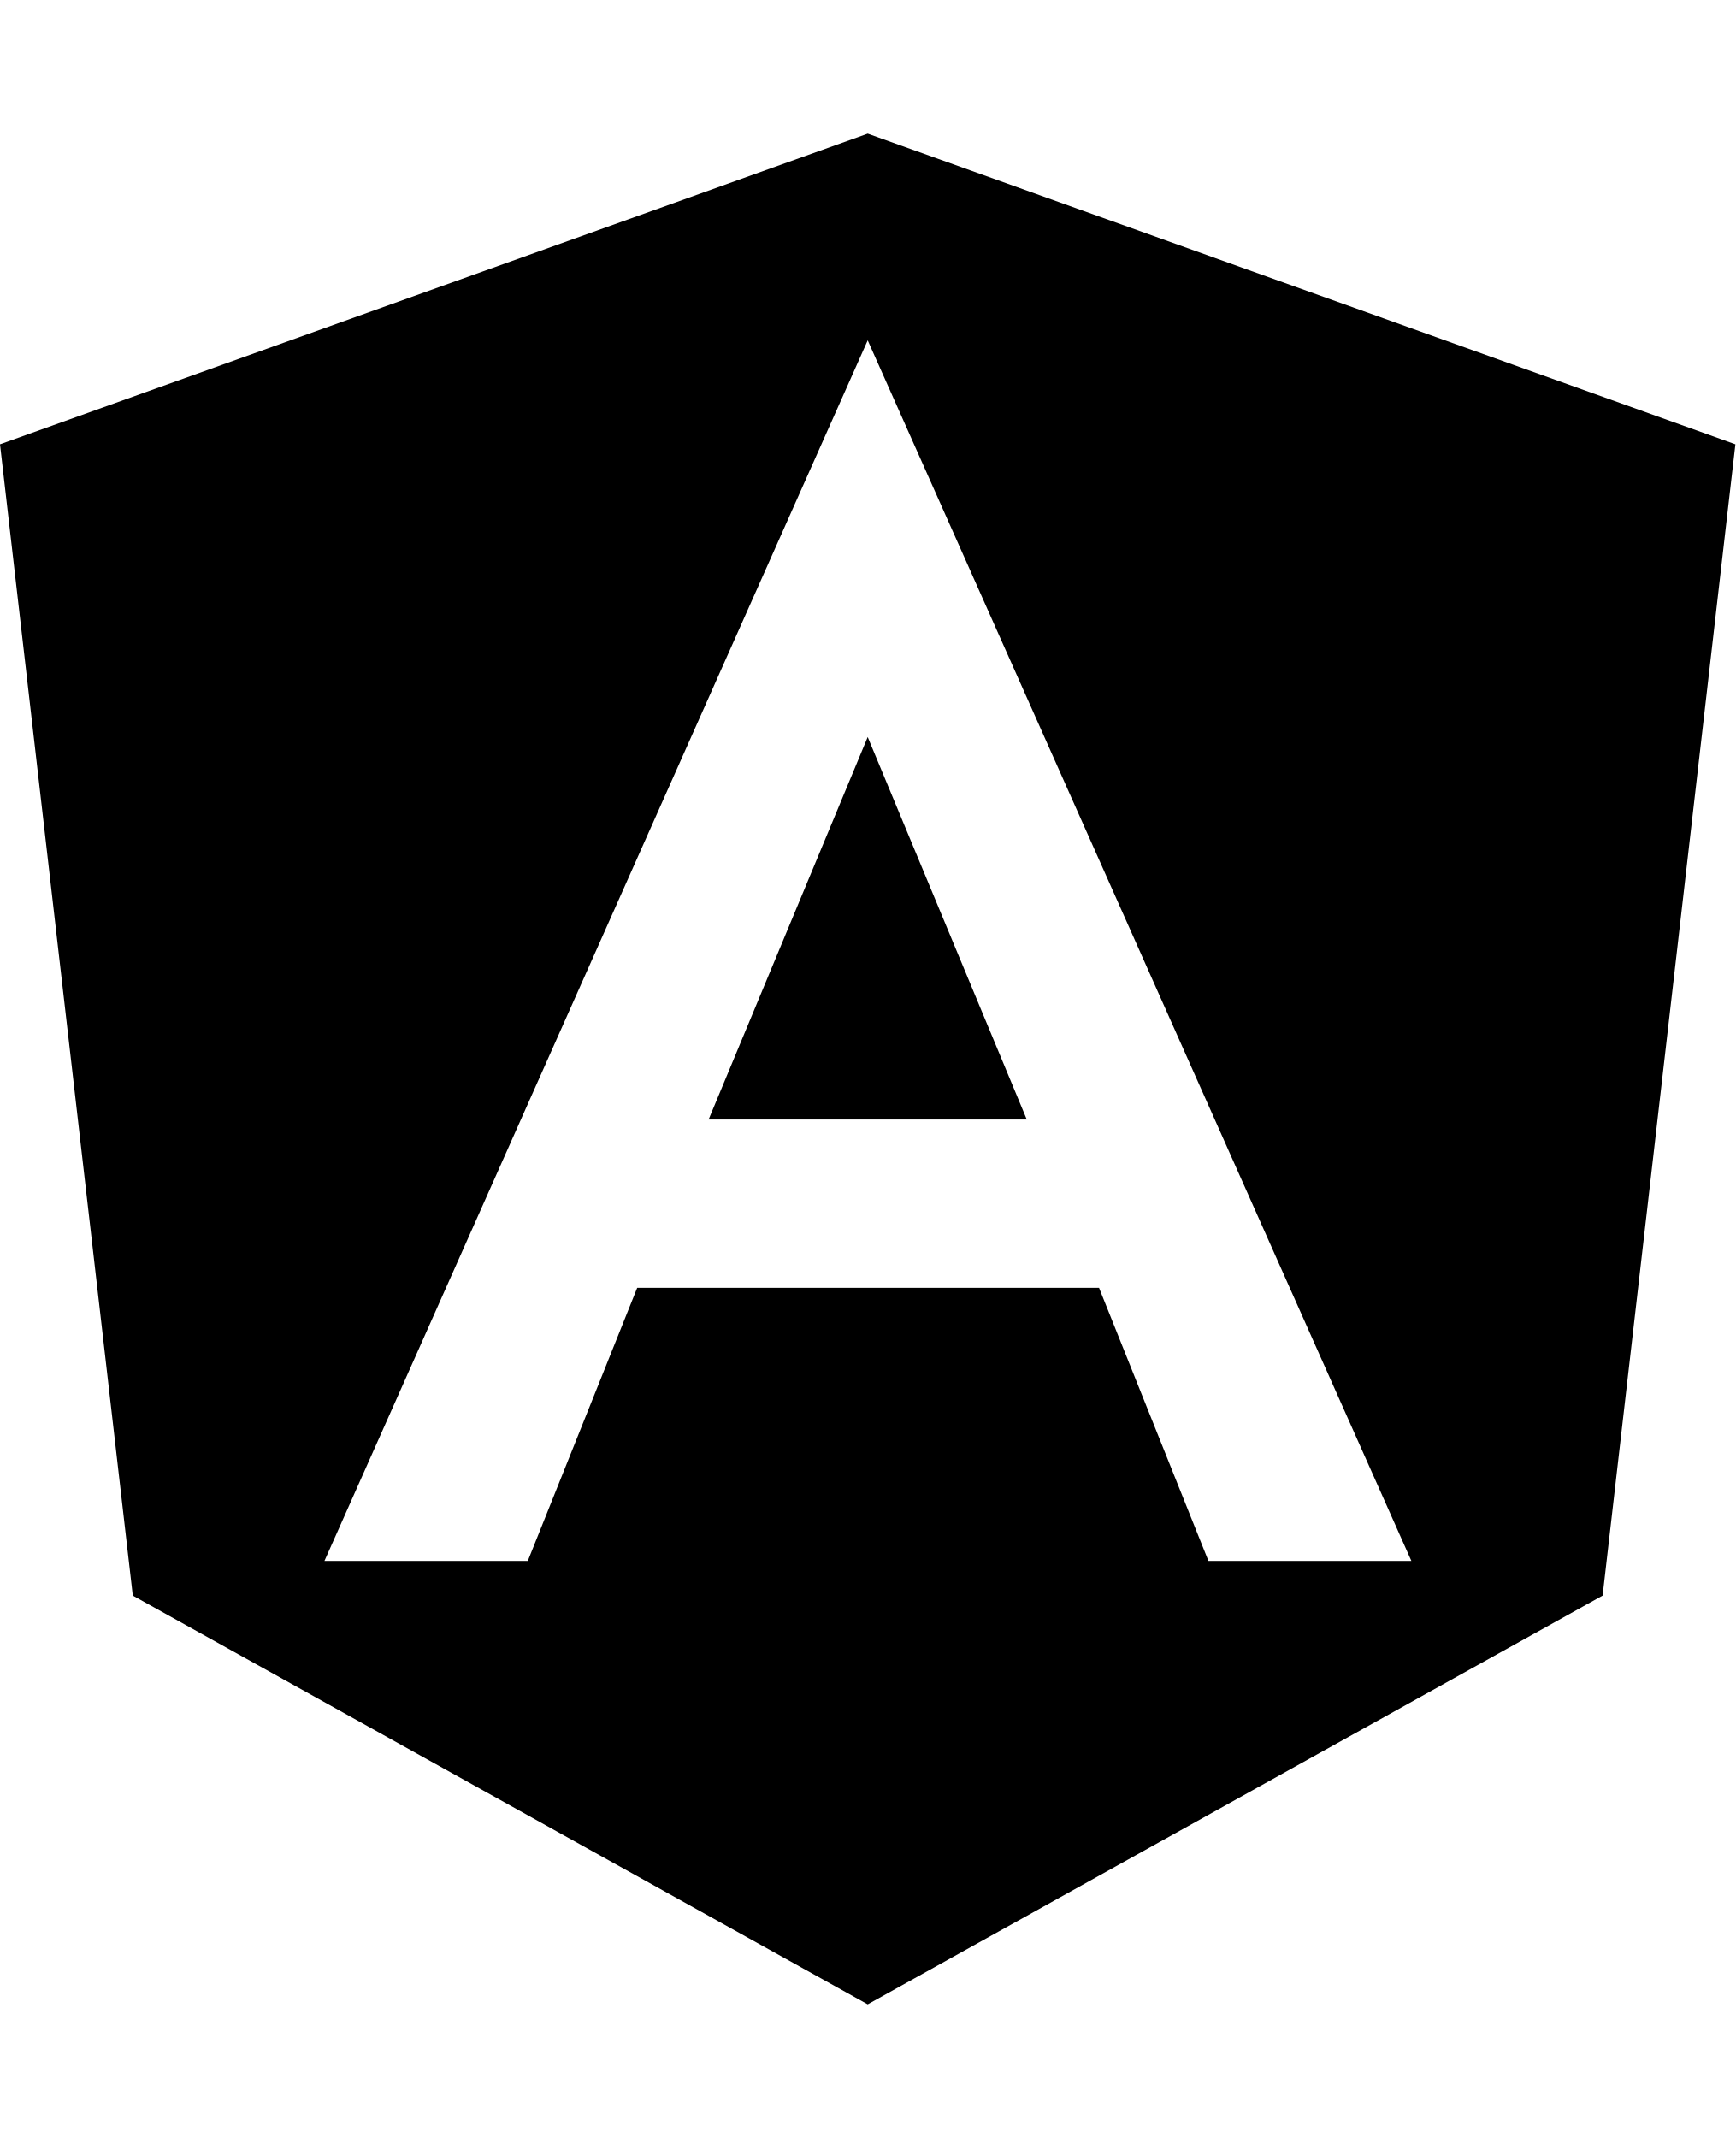
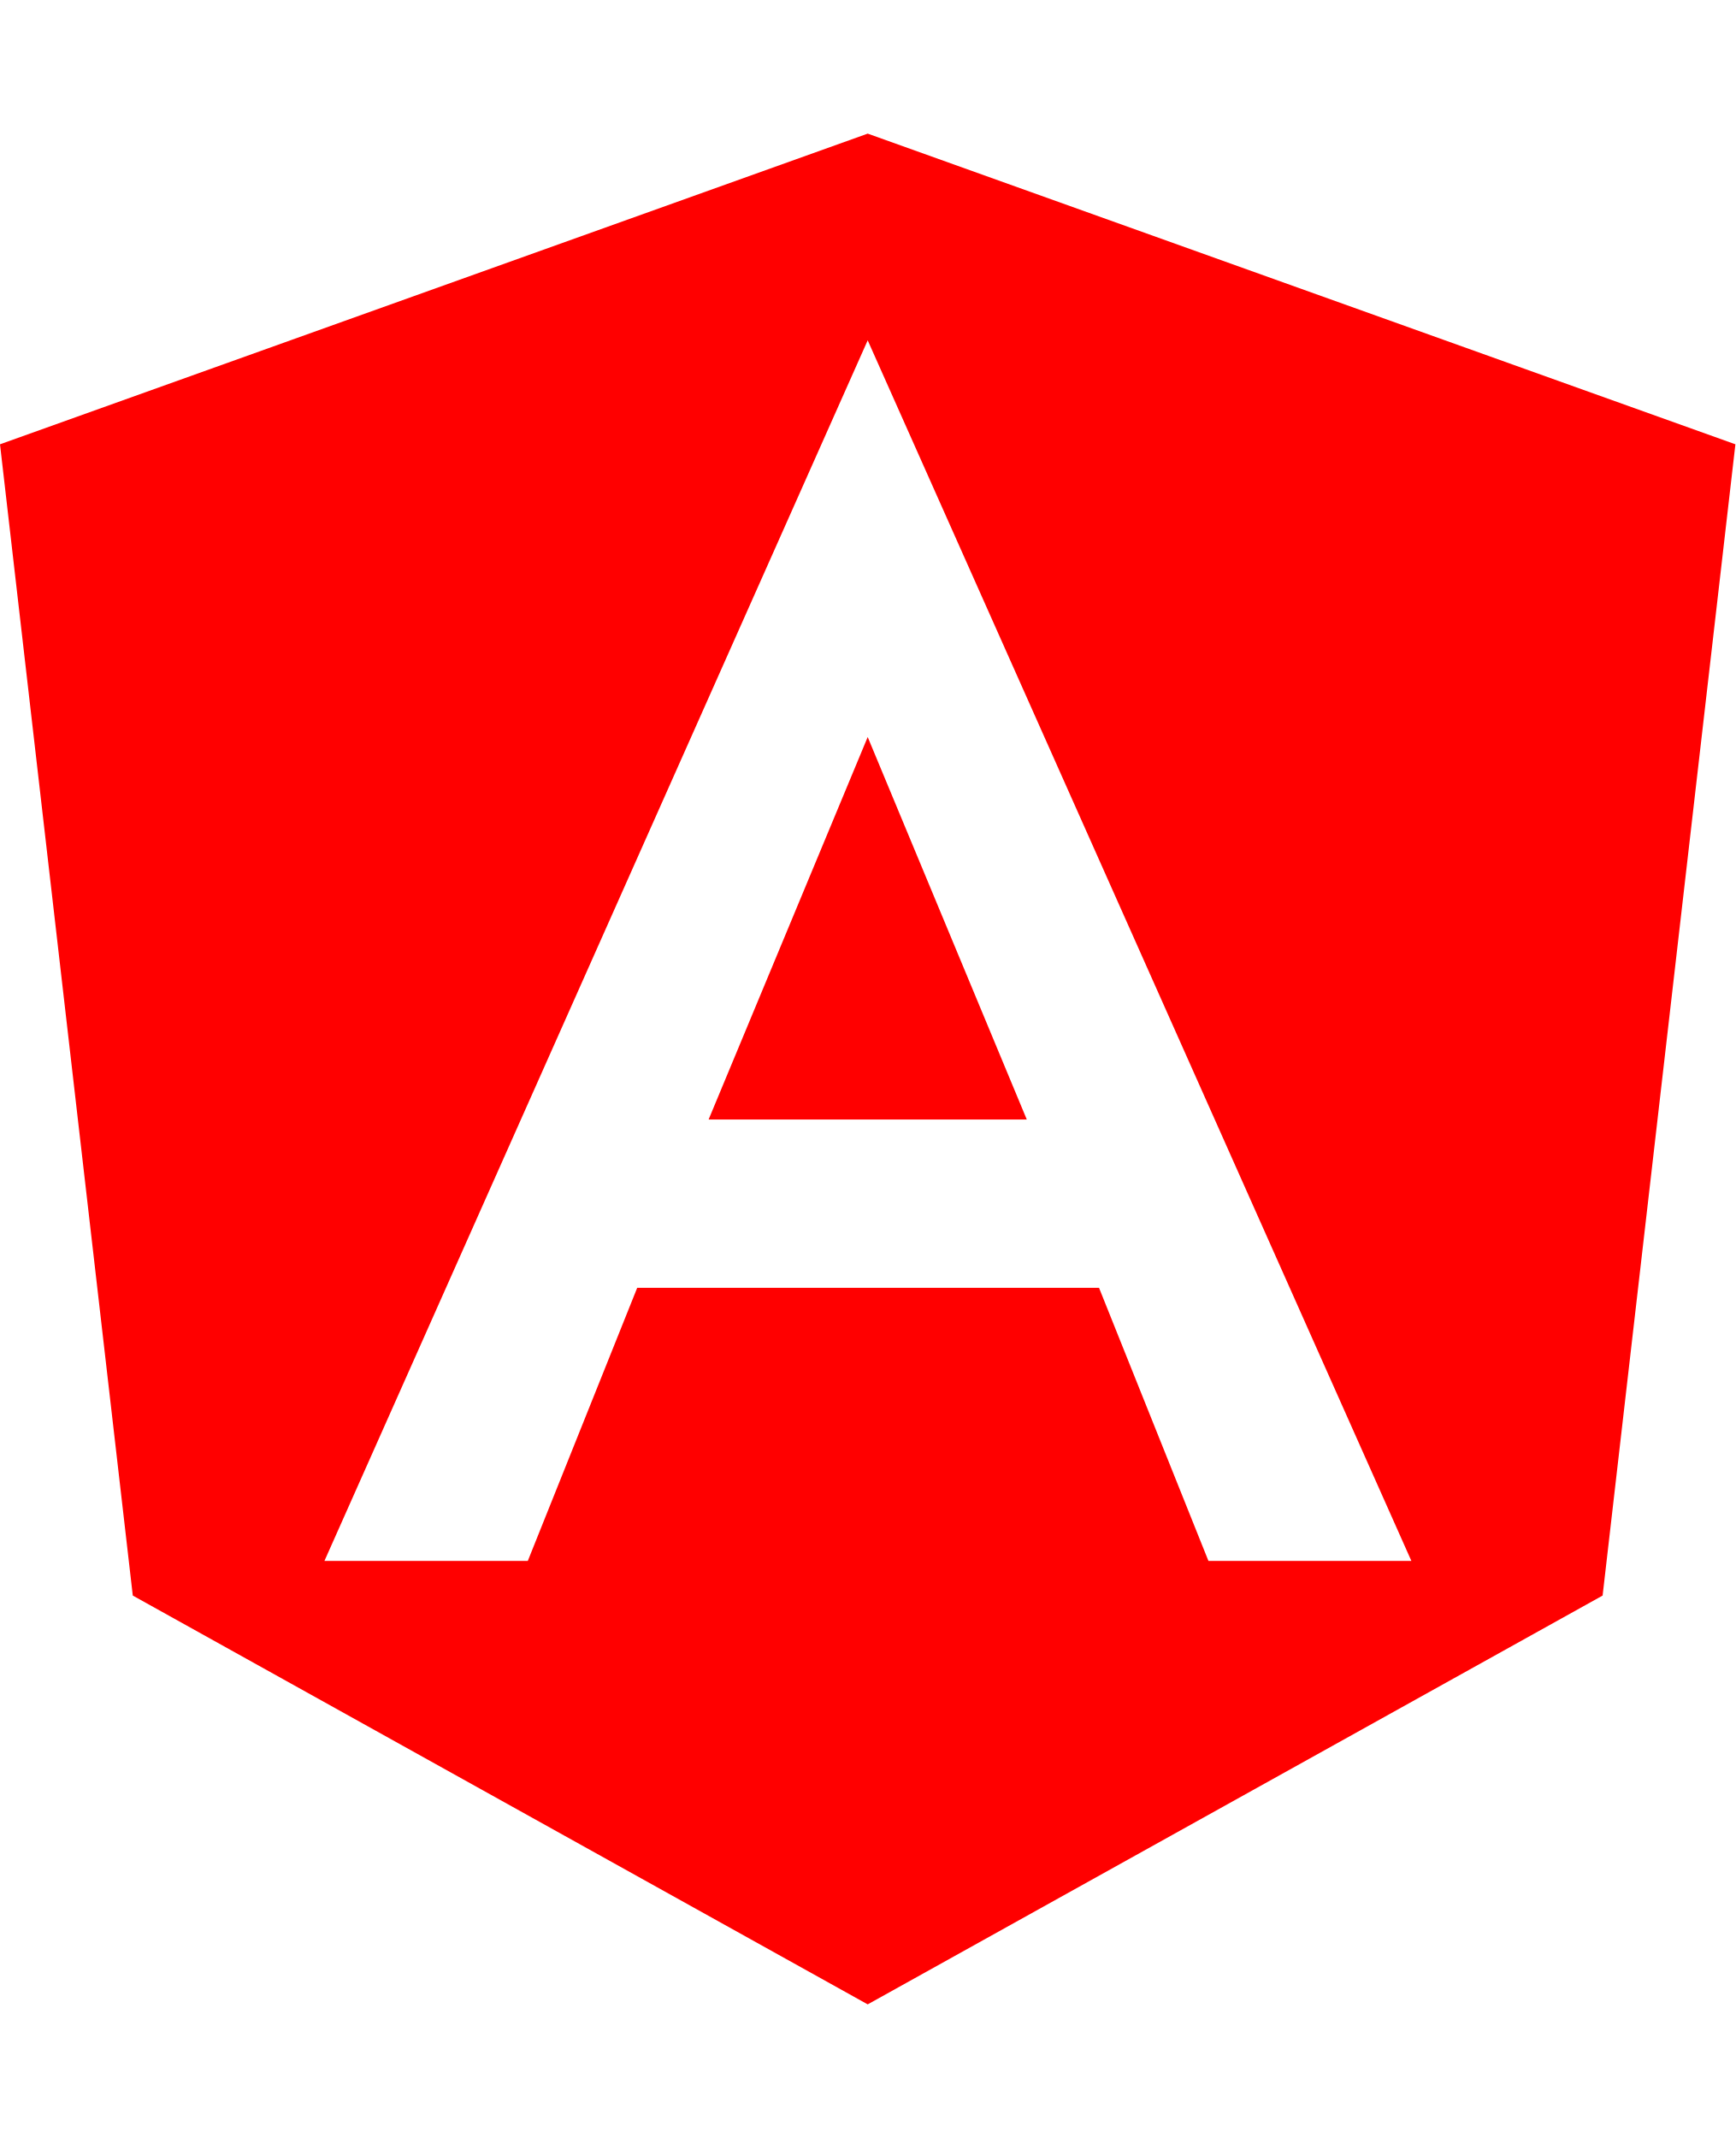
<svg xmlns="http://www.w3.org/2000/svg" viewBox="0 0 415.6 512">
-   <path d="M169.7 268.1h76.2l-38.1-91.6-38.1 91.6zM207.8 32L0 106.4l31.8 275.7 176 97.9 176-97.9 31.8-275.7L207.8 32zM338 373.8h-48.6l-26.2-65.4H152.6l-26.2 65.4H77.7L207.8 81.5 338 373.8z" />
+   <path fill="#FF0000" d="M169.7 268.1h76.2l-38.1-91.6-38.1 91.6zM207.8 32L0 106.4l31.8 275.7 176 97.9 176-97.9 31.8-275.7L207.8 32zM338 373.8h-48.6l-26.2-65.4H152.6l-26.2 65.4H77.7L207.8 81.5 338 373.8z" />
</svg>
